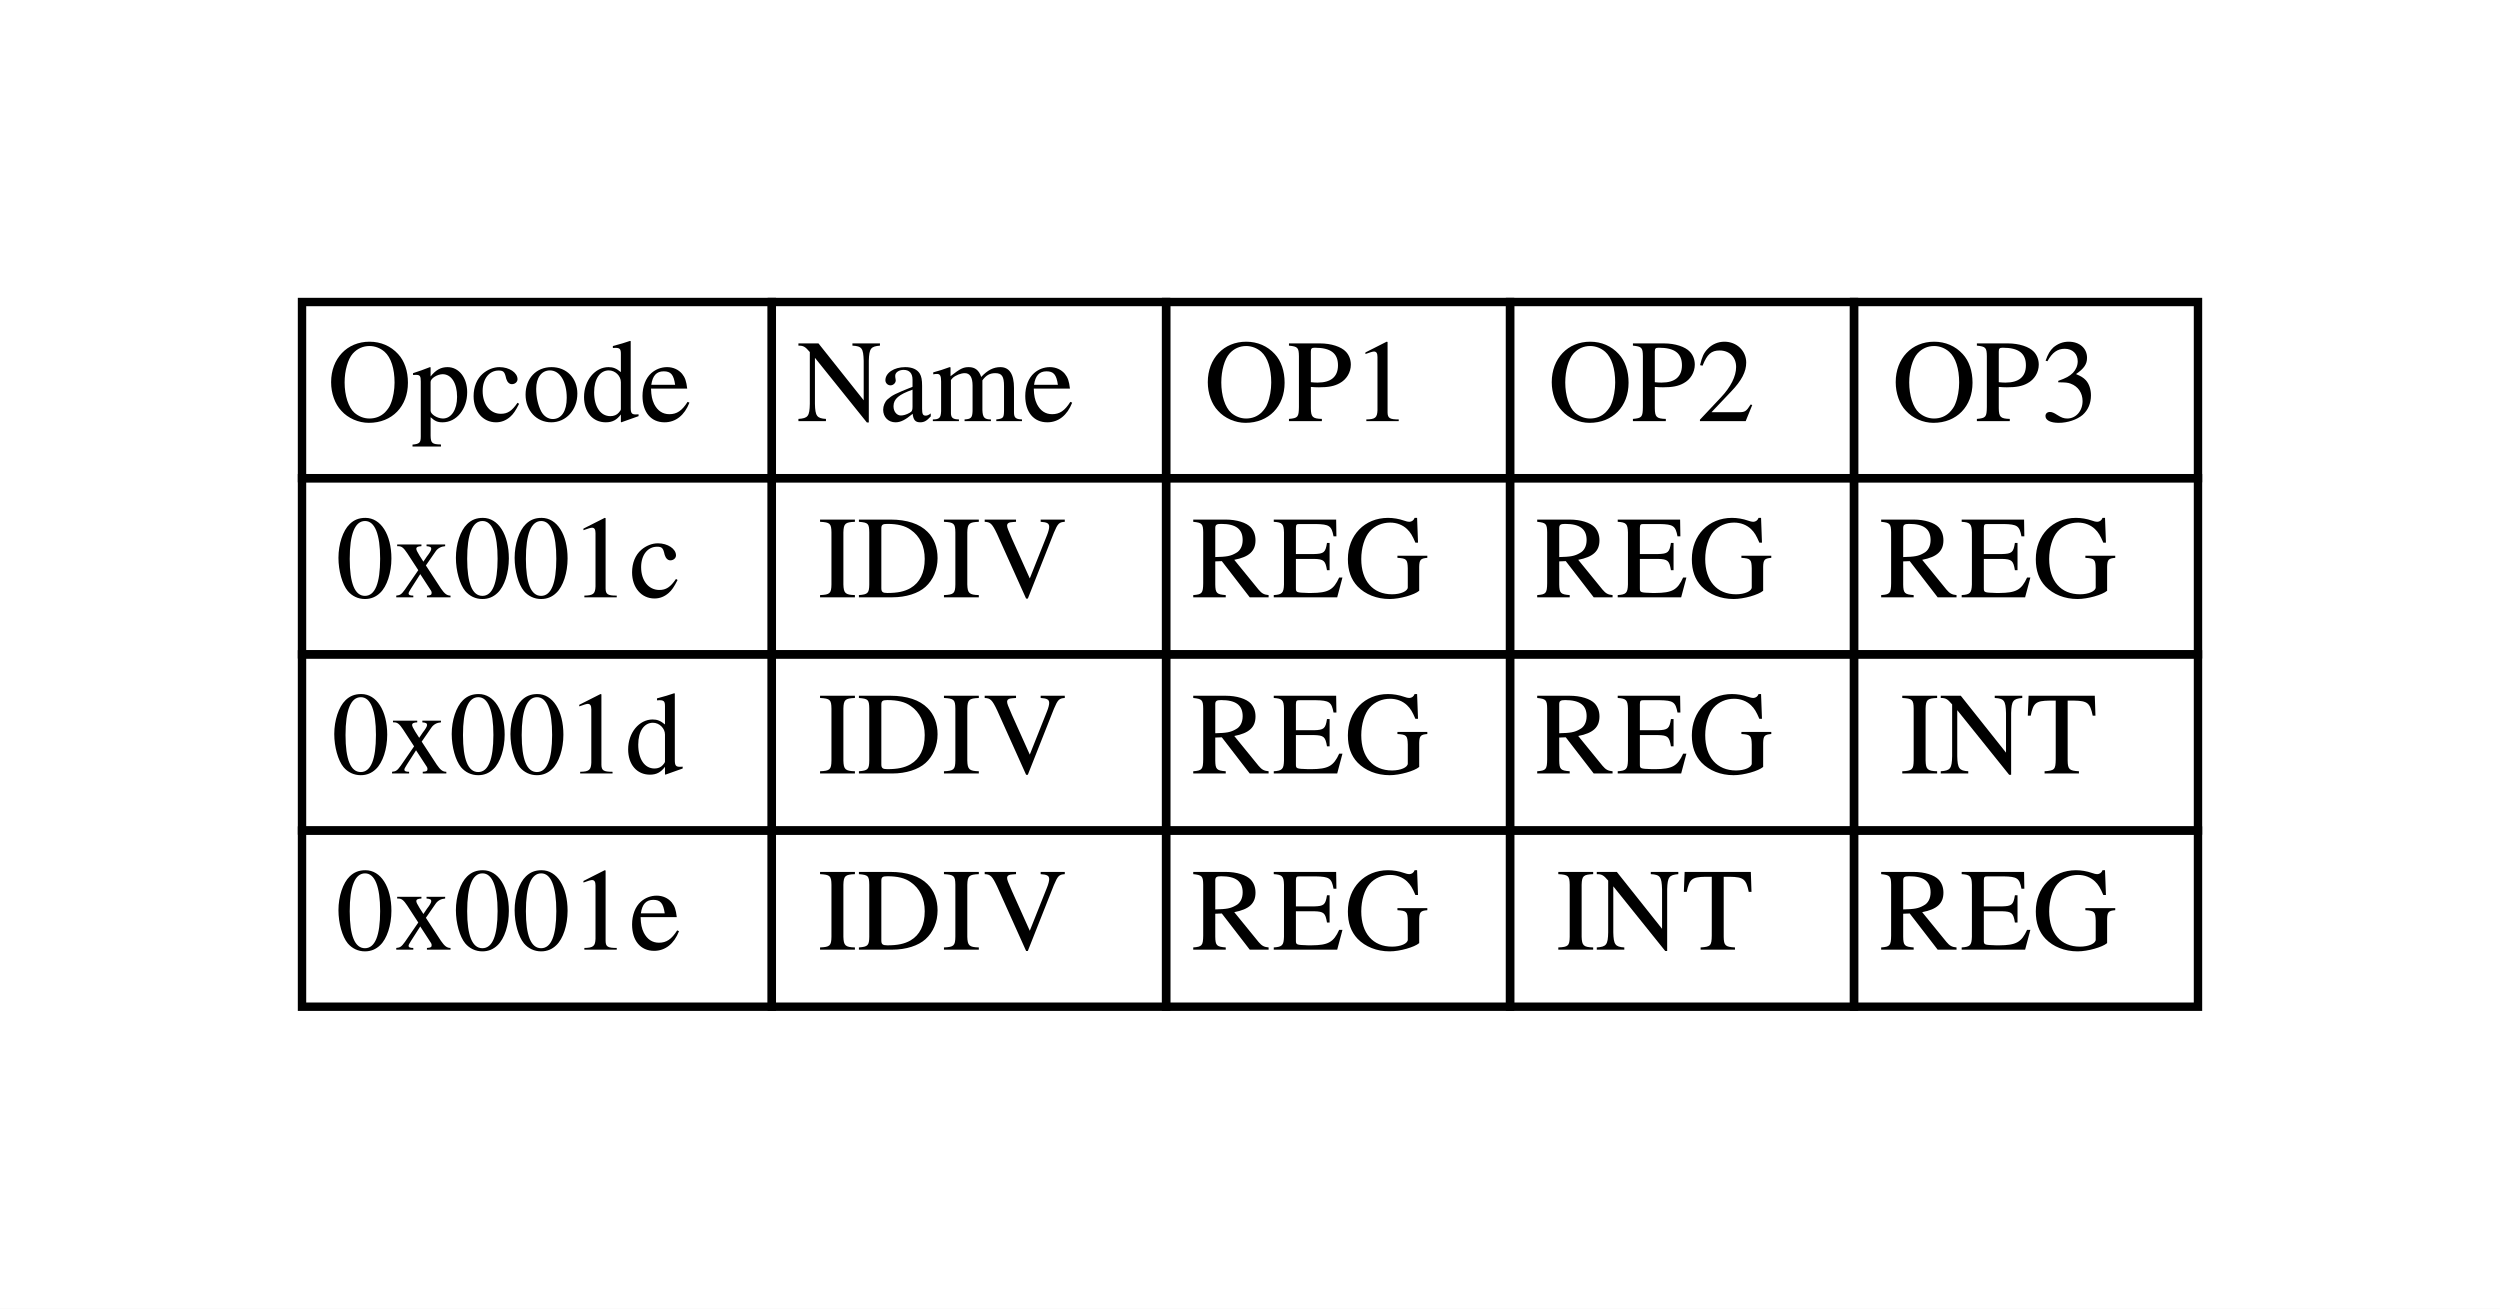
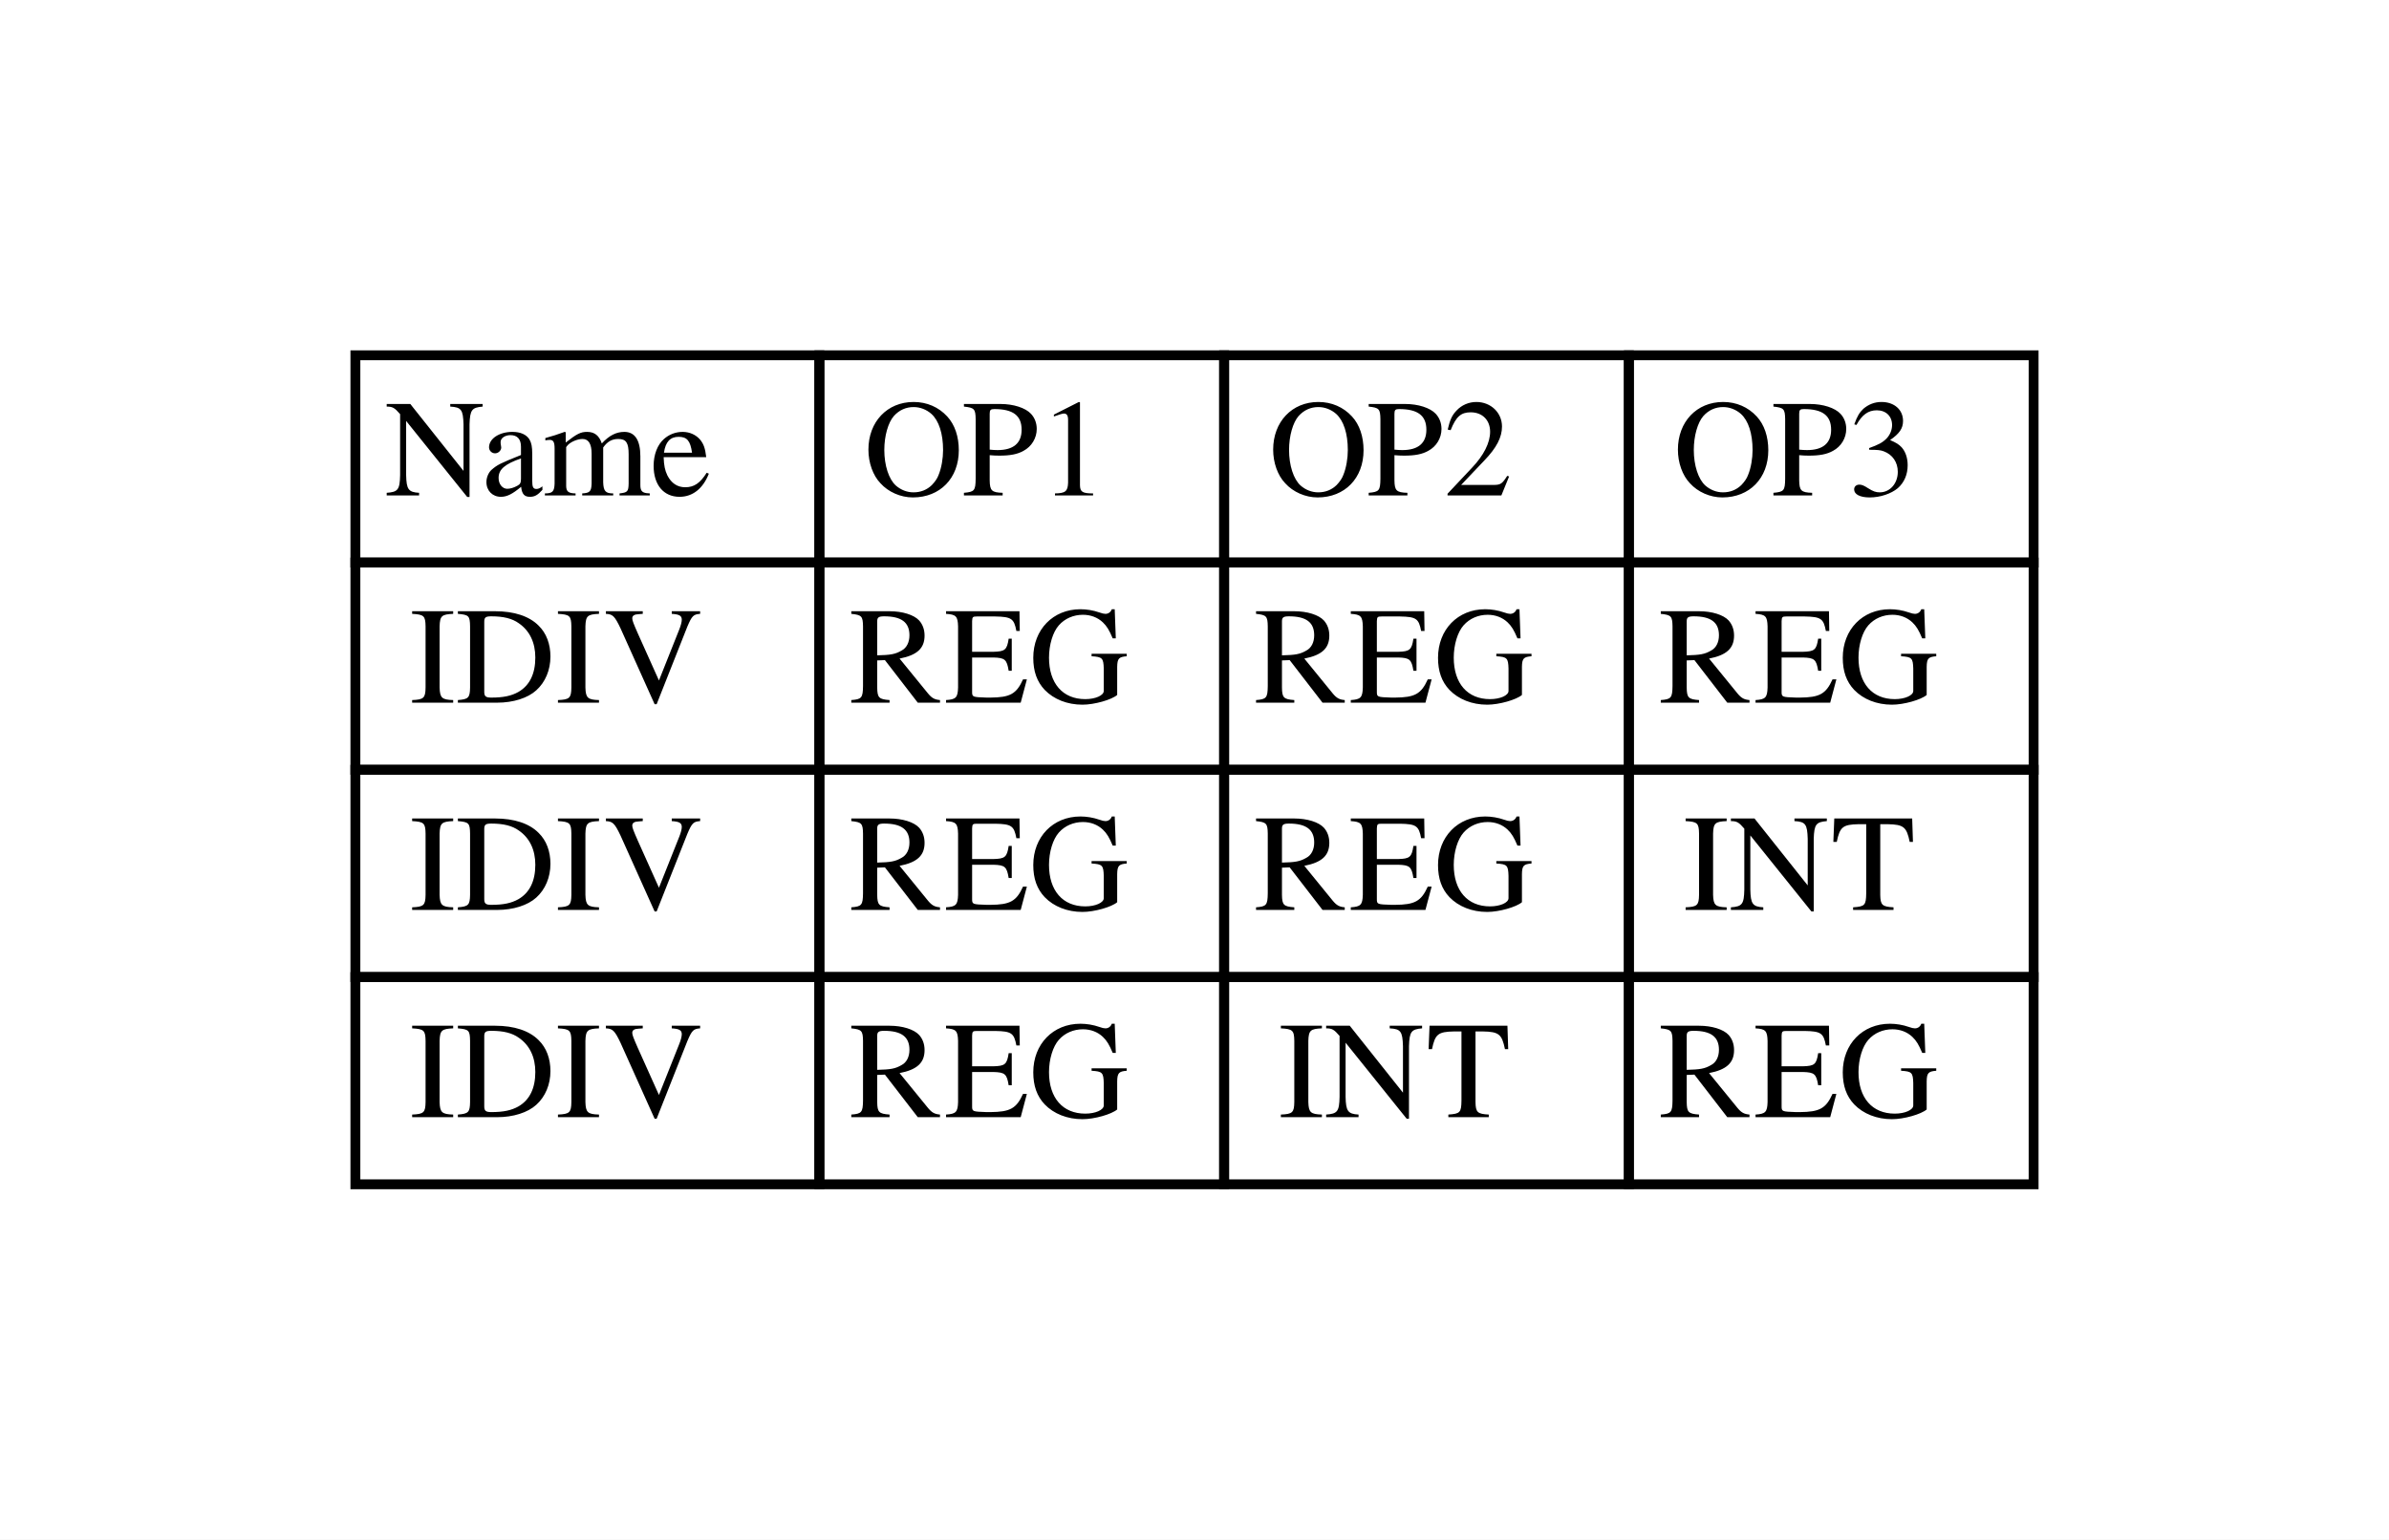
- <svg xmlns="http://www.w3.org/2000/svg" width="298pt" height="156pt" viewBox="0.00 0.00 298.00 156.00">
+ <svg xmlns="http://www.w3.org/2000/svg" width="242pt" height="156pt" viewBox="0.00 0.00 242.00 156.00">
  <g id="graph0" class="graph" transform="scale(1 1) rotate(0) translate(36 120)">
-     <polygon fill="white" stroke="none" points="-36,36 -36,-120 262,-120 262,36 -36,36" />
+     <polygon fill="white" stroke="none" points="-36,36 -36,-120 206,-120 206,36 -36,36" />
    <g id="node1" class="node">
-       <polygon fill="none" stroke="black" points="0,-63 0,-84 56,-84 56,-63 0,-63" />
-       <text text-anchor="start" x="3" y="-69.8" font-family="Times,serif" font-size="14.00"> Opcode </text>
-       <polygon fill="none" stroke="black" points="56,-63 56,-84 103,-84 103,-63 56,-63" />
-       <text text-anchor="start" x="59" y="-69.8" font-family="Times,serif" font-size="14.00"> Name </text>
-       <polygon fill="none" stroke="black" points="103,-63 103,-84 144,-84 144,-63 103,-63" />
-       <text text-anchor="start" x="107.5" y="-69.8" font-family="Times,serif" font-size="14.00"> OP1 </text>
-       <polygon fill="none" stroke="black" points="144,-63 144,-84 185,-84 185,-63 144,-63" />
-       <text text-anchor="start" x="148.5" y="-69.8" font-family="Times,serif" font-size="14.00"> OP2 </text>
-       <polygon fill="none" stroke="black" points="185,-63 185,-84 226,-84 226,-63 185,-63" />
-       <text text-anchor="start" x="189.5" y="-69.8" font-family="Times,serif" font-size="14.00"> OP3 </text>
-       <polygon fill="none" stroke="black" points="0,-42 0,-63 56,-63 56,-42 0,-42" />
-       <text text-anchor="start" x="4" y="-48.8" font-family="Times,serif" font-size="14.00"> 0x001c </text>
-       <polygon fill="none" stroke="black" points="56,-42 56,-63 103,-63 103,-42 56,-42" />
-       <text text-anchor="start" x="61.5" y="-48.8" font-family="Times,serif" font-size="14.00"> IDIV </text>
-       <polygon fill="none" stroke="black" points="103,-42 103,-63 144,-63 144,-42 103,-42" />
-       <text text-anchor="start" x="106" y="-48.8" font-family="Times,serif" font-size="14.00"> REG </text>
-       <polygon fill="none" stroke="black" points="144,-42 144,-63 185,-63 185,-42 144,-42" />
-       <text text-anchor="start" x="147" y="-48.8" font-family="Times,serif" font-size="14.00"> REG </text>
-       <polygon fill="none" stroke="black" points="185,-42 185,-63 226,-63 226,-42 185,-42" />
-       <text text-anchor="start" x="188" y="-48.8" font-family="Times,serif" font-size="14.00"> REG </text>
-       <polygon fill="none" stroke="black" points="0,-21 0,-42 56,-42 56,-21 0,-21" />
-       <text text-anchor="start" x="3.5" y="-27.8" font-family="Times,serif" font-size="14.00"> 0x001d </text>
-       <polygon fill="none" stroke="black" points="56,-21 56,-42 103,-42 103,-21 56,-21" />
-       <text text-anchor="start" x="61.5" y="-27.8" font-family="Times,serif" font-size="14.00"> IDIV </text>
-       <polygon fill="none" stroke="black" points="103,-21 103,-42 144,-42 144,-21 103,-21" />
-       <text text-anchor="start" x="106" y="-27.8" font-family="Times,serif" font-size="14.00"> REG </text>
-       <polygon fill="none" stroke="black" points="144,-21 144,-42 185,-42 185,-21 144,-21" />
-       <text text-anchor="start" x="147" y="-27.8" font-family="Times,serif" font-size="14.00"> REG </text>
-       <polygon fill="none" stroke="black" points="185,-21 185,-42 226,-42 226,-21 185,-21" />
-       <text text-anchor="start" x="190.5" y="-27.8" font-family="Times,serif" font-size="14.00"> INT </text>
-       <polygon fill="none" stroke="black" points="0,0 0,-21 56,-21 56,0 0,0" />
-       <text text-anchor="start" x="4" y="-6.8" font-family="Times,serif" font-size="14.00"> 0x001e </text>
-       <polygon fill="none" stroke="black" points="56,0 56,-21 103,-21 103,0 56,0" />
-       <text text-anchor="start" x="61.5" y="-6.8" font-family="Times,serif" font-size="14.00"> IDIV </text>
-       <polygon fill="none" stroke="black" points="103,0 103,-21 144,-21 144,0 103,0" />
-       <text text-anchor="start" x="106" y="-6.8" font-family="Times,serif" font-size="14.00"> REG </text>
-       <polygon fill="none" stroke="black" points="144,0 144,-21 185,-21 185,0 144,0" />
-       <text text-anchor="start" x="149.5" y="-6.8" font-family="Times,serif" font-size="14.00"> INT </text>
-       <polygon fill="none" stroke="black" points="185,0 185,-21 226,-21 226,0 185,0" />
-       <text text-anchor="start" x="188" y="-6.8" font-family="Times,serif" font-size="14.00"> REG </text>
+       <polygon fill="none" stroke="black" points="0,-63 0,-84 47,-84 47,-63 0,-63" />
+       <text text-anchor="start" x="3" y="-69.8" font-family="Times,serif" font-size="14.00"> Name </text>
+       <polygon fill="none" stroke="black" points="47,-63 47,-84 88,-84 88,-63 47,-63" />
+       <text text-anchor="start" x="51.5" y="-69.8" font-family="Times,serif" font-size="14.00"> OP1 </text>
+       <polygon fill="none" stroke="black" points="88,-63 88,-84 129,-84 129,-63 88,-63" />
+       <text text-anchor="start" x="92.5" y="-69.8" font-family="Times,serif" font-size="14.00"> OP2 </text>
+       <polygon fill="none" stroke="black" points="129,-63 129,-84 170,-84 170,-63 129,-63" />
+       <text text-anchor="start" x="133.5" y="-69.8" font-family="Times,serif" font-size="14.00"> OP3 </text>
+       <polygon fill="none" stroke="black" points="0,-42 0,-63 47,-63 47,-42 0,-42" />
+       <text text-anchor="start" x="5.5" y="-48.8" font-family="Times,serif" font-size="14.00"> IDIV </text>
+       <polygon fill="none" stroke="black" points="47,-42 47,-63 88,-63 88,-42 47,-42" />
+       <text text-anchor="start" x="50" y="-48.8" font-family="Times,serif" font-size="14.00"> REG </text>
+       <polygon fill="none" stroke="black" points="88,-42 88,-63 129,-63 129,-42 88,-42" />
+       <text text-anchor="start" x="91" y="-48.8" font-family="Times,serif" font-size="14.00"> REG </text>
+       <polygon fill="none" stroke="black" points="129,-42 129,-63 170,-63 170,-42 129,-42" />
+       <text text-anchor="start" x="132" y="-48.8" font-family="Times,serif" font-size="14.00"> REG </text>
+       <polygon fill="none" stroke="black" points="0,-21 0,-42 47,-42 47,-21 0,-21" />
+       <text text-anchor="start" x="5.5" y="-27.8" font-family="Times,serif" font-size="14.00"> IDIV </text>
+       <polygon fill="none" stroke="black" points="47,-21 47,-42 88,-42 88,-21 47,-21" />
+       <text text-anchor="start" x="50" y="-27.8" font-family="Times,serif" font-size="14.00"> REG </text>
+       <polygon fill="none" stroke="black" points="88,-21 88,-42 129,-42 129,-21 88,-21" />
+       <text text-anchor="start" x="91" y="-27.8" font-family="Times,serif" font-size="14.00"> REG </text>
+       <polygon fill="none" stroke="black" points="129,-21 129,-42 170,-42 170,-21 129,-21" />
+       <text text-anchor="start" x="134.5" y="-27.8" font-family="Times,serif" font-size="14.00"> INT </text>
+       <polygon fill="none" stroke="black" points="0,0 0,-21 47,-21 47,0 0,0" />
+       <text text-anchor="start" x="5.5" y="-6.8" font-family="Times,serif" font-size="14.00"> IDIV </text>
+       <polygon fill="none" stroke="black" points="47,0 47,-21 88,-21 88,0 47,0" />
+       <text text-anchor="start" x="50" y="-6.8" font-family="Times,serif" font-size="14.00"> REG </text>
+       <polygon fill="none" stroke="black" points="88,0 88,-21 129,-21 129,0 88,0" />
+       <text text-anchor="start" x="93.5" y="-6.8" font-family="Times,serif" font-size="14.00"> INT </text>
+       <polygon fill="none" stroke="black" points="129,0 129,-21 170,-21 170,0 129,0" />
+       <text text-anchor="start" x="132" y="-6.8" font-family="Times,serif" font-size="14.00"> REG </text>
    </g>
  </g>
</svg>
